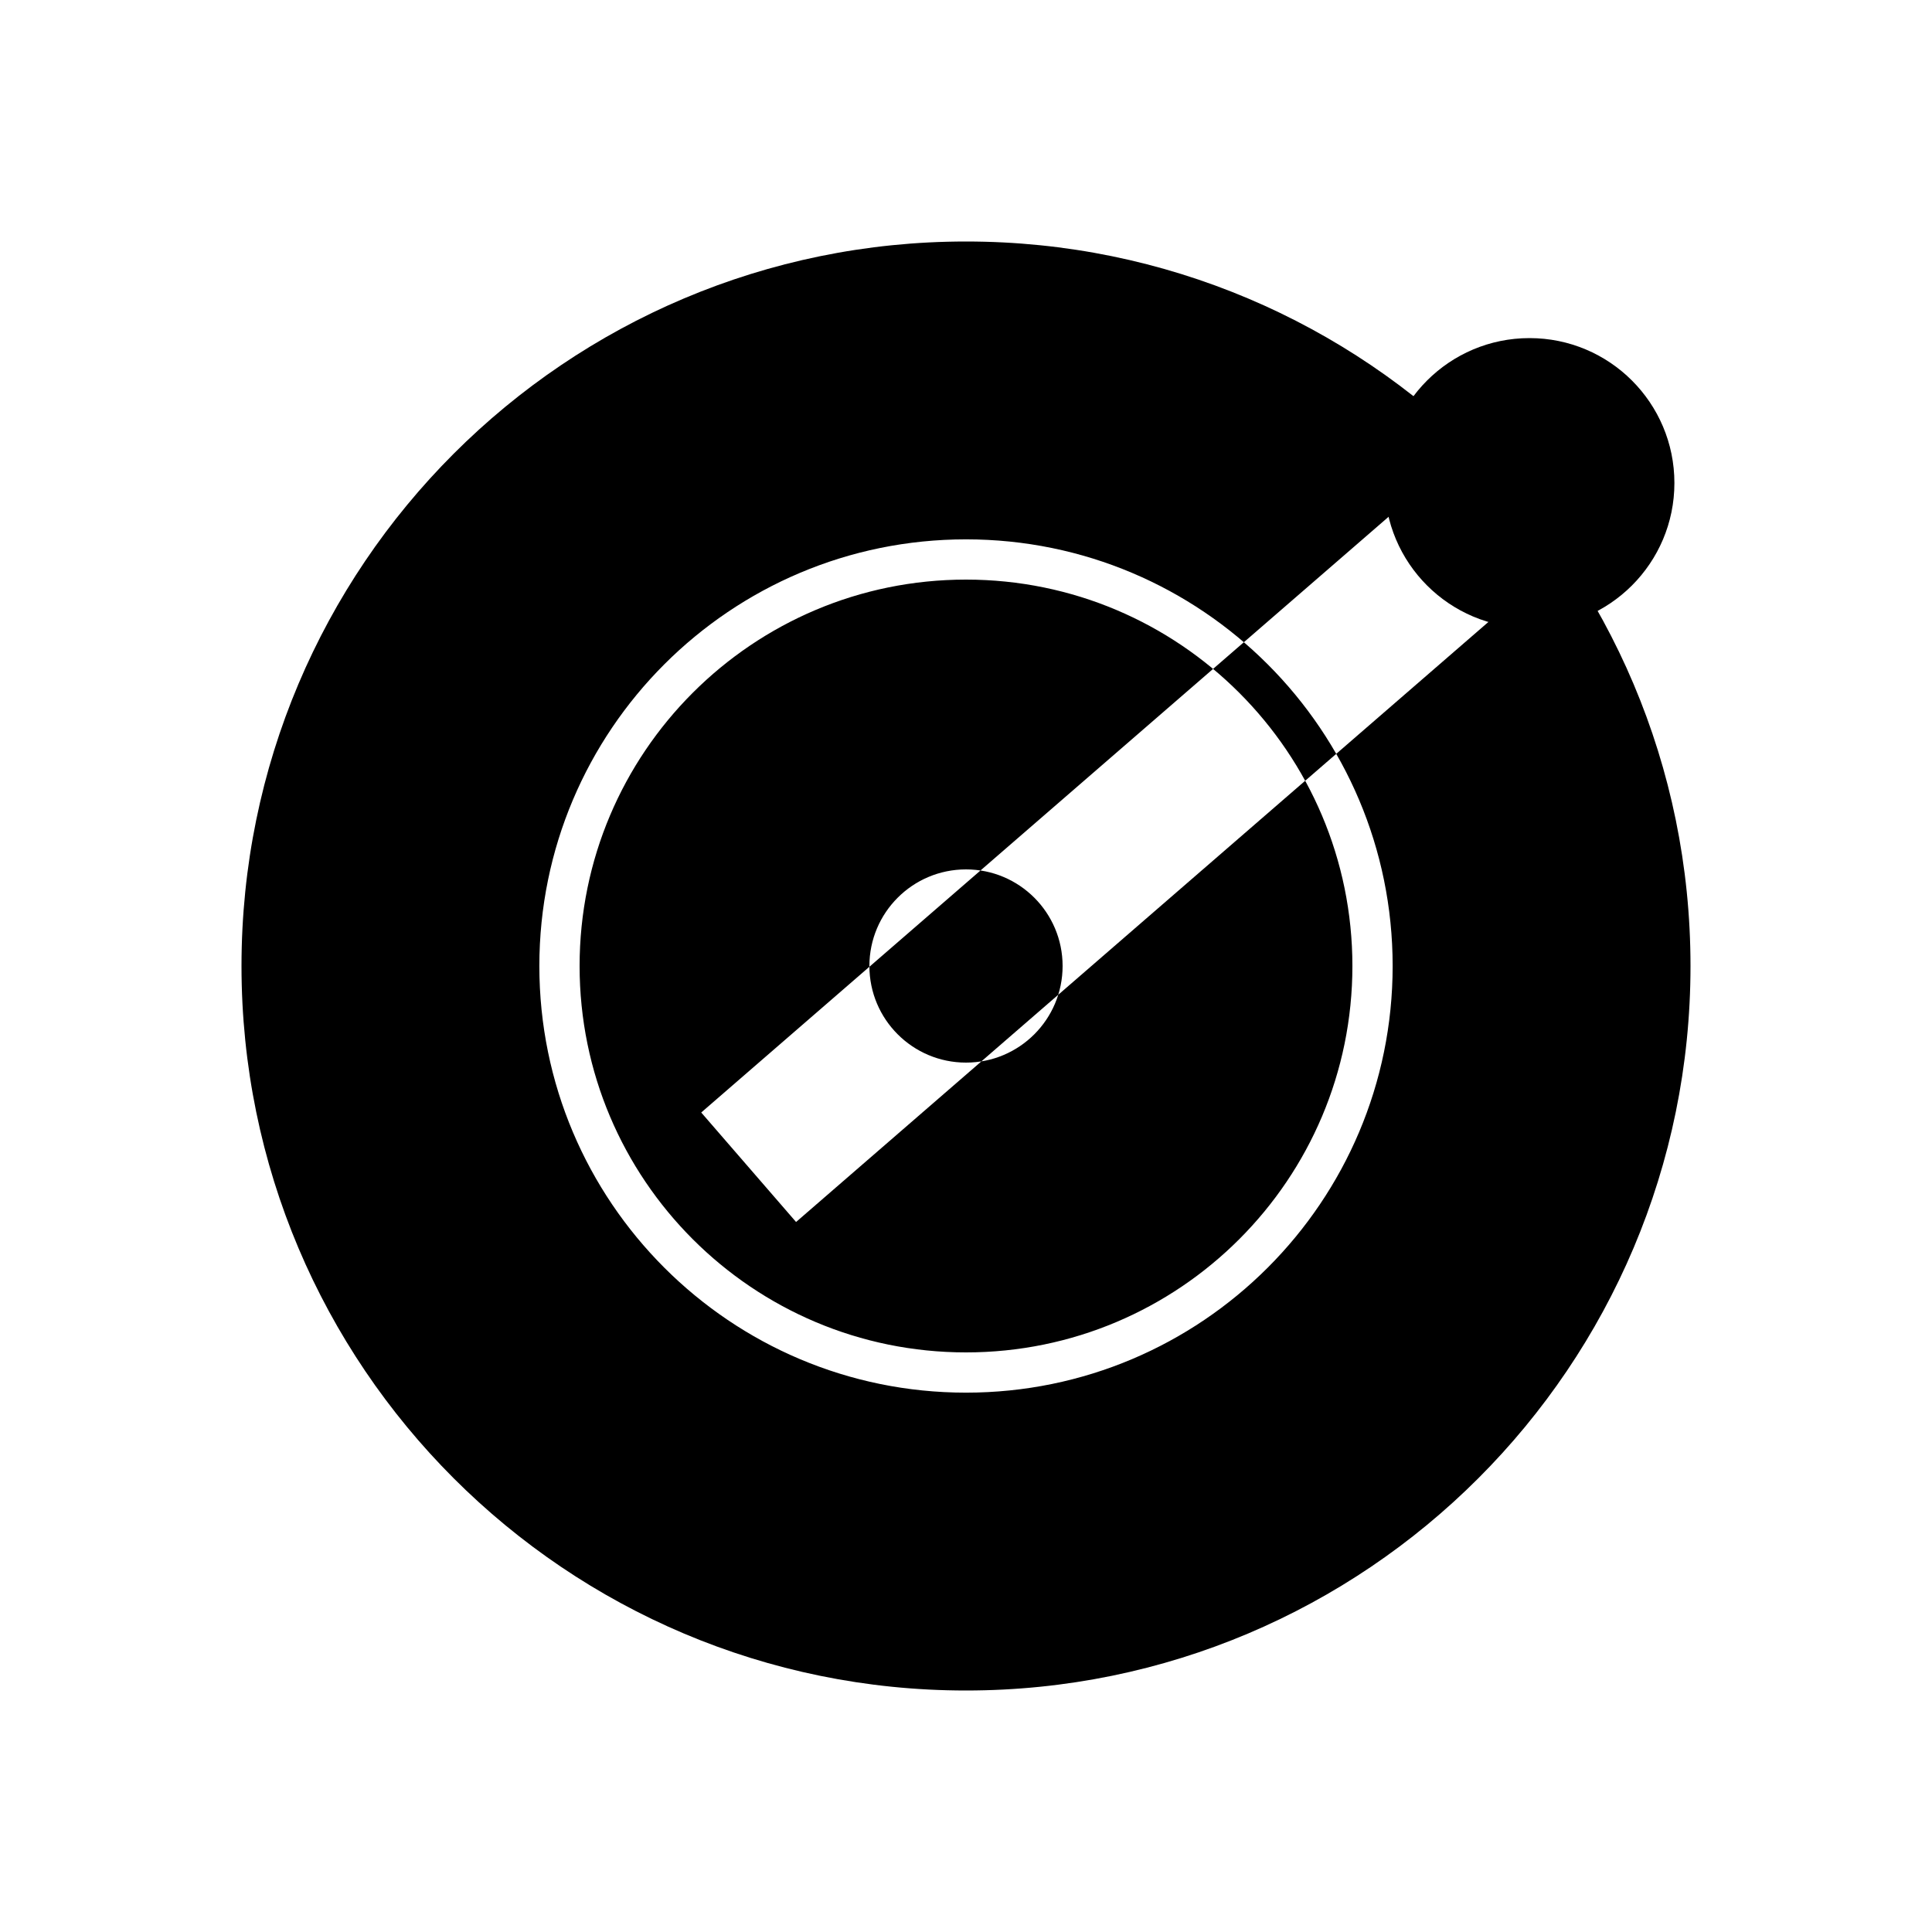
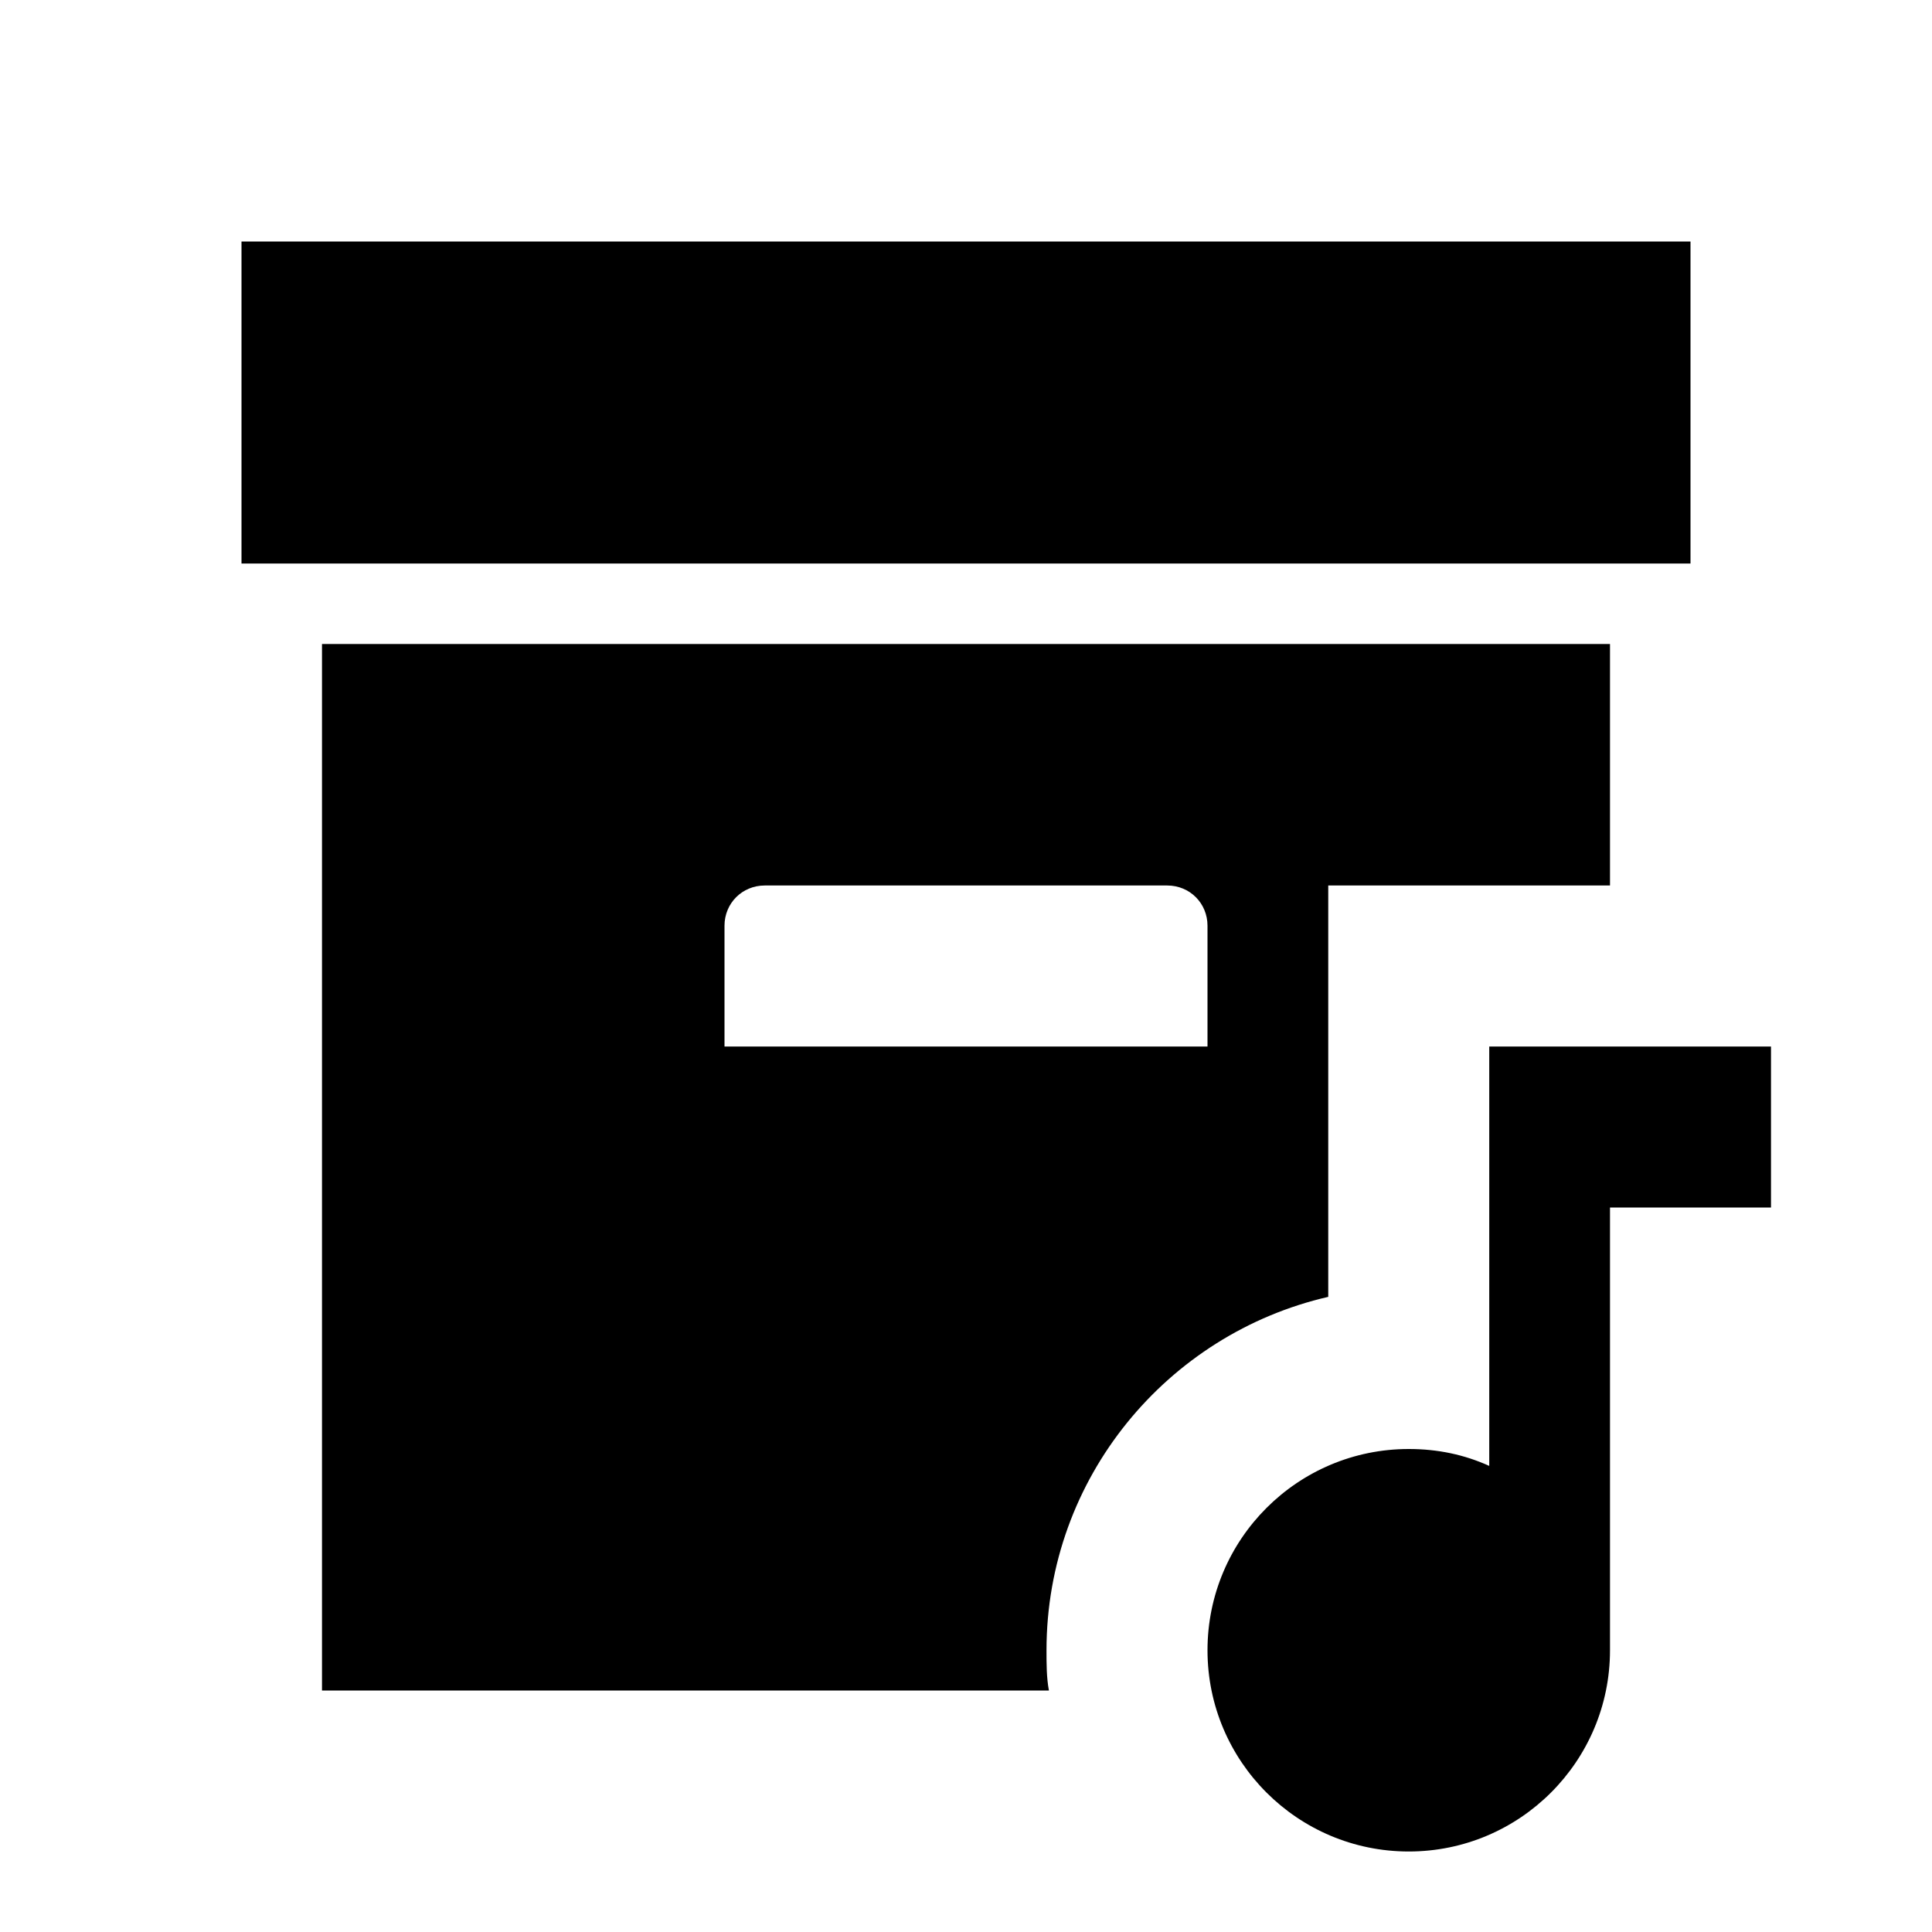
<svg xmlns="http://www.w3.org/2000/svg" viewBox="0 0 24 24">
-   <path fill-rule="evenodd" clip-rule="evenodd" fill="#000" d="M21,12 A9,9 0 1,0 3,12 A9,9 0 1,0 21,12 Z M17.3,12 A5.3,5.3 0 1,0 6.7,12 A5.3,5.3 0 1,0 17.3,12 Z M16.8,12 A4.8,4.8 0 1,0 7.2,12 A4.8,4.8 0 1,0 16.8,12 Z M13.2,12 A1.2,1.2 0 1,0 10.8,12 A1.2,1.2 0 1,0 13.2,12 Z M9.889,15.180 L18.889,7.380 L17.711,6.020 L8.711,13.820 Z" />
-   <circle cx="19" cy="6" r="1.8" fill="#000" />
+   <path d="M16.5 16.11V11H20V8H4V21H13.03C13 20.84 13 20.67 13 20.5C13 18.36 14.5 16.57 16.5 16.11M9 13V11.5C9 11.22 9.22 11 9.5 11H14.5C14.78 11 15 11.22 15 11.5V13H9M21 7H3V3H21V7M22 13V15H20V20.5C20 21.88 18.88 23 17.5 23S15 21.88 15 20.5 16.12 18 17.5 18C17.86 18 18.19 18.07 18.5 18.21V13H22Z" fill="#000" />
</svg>
